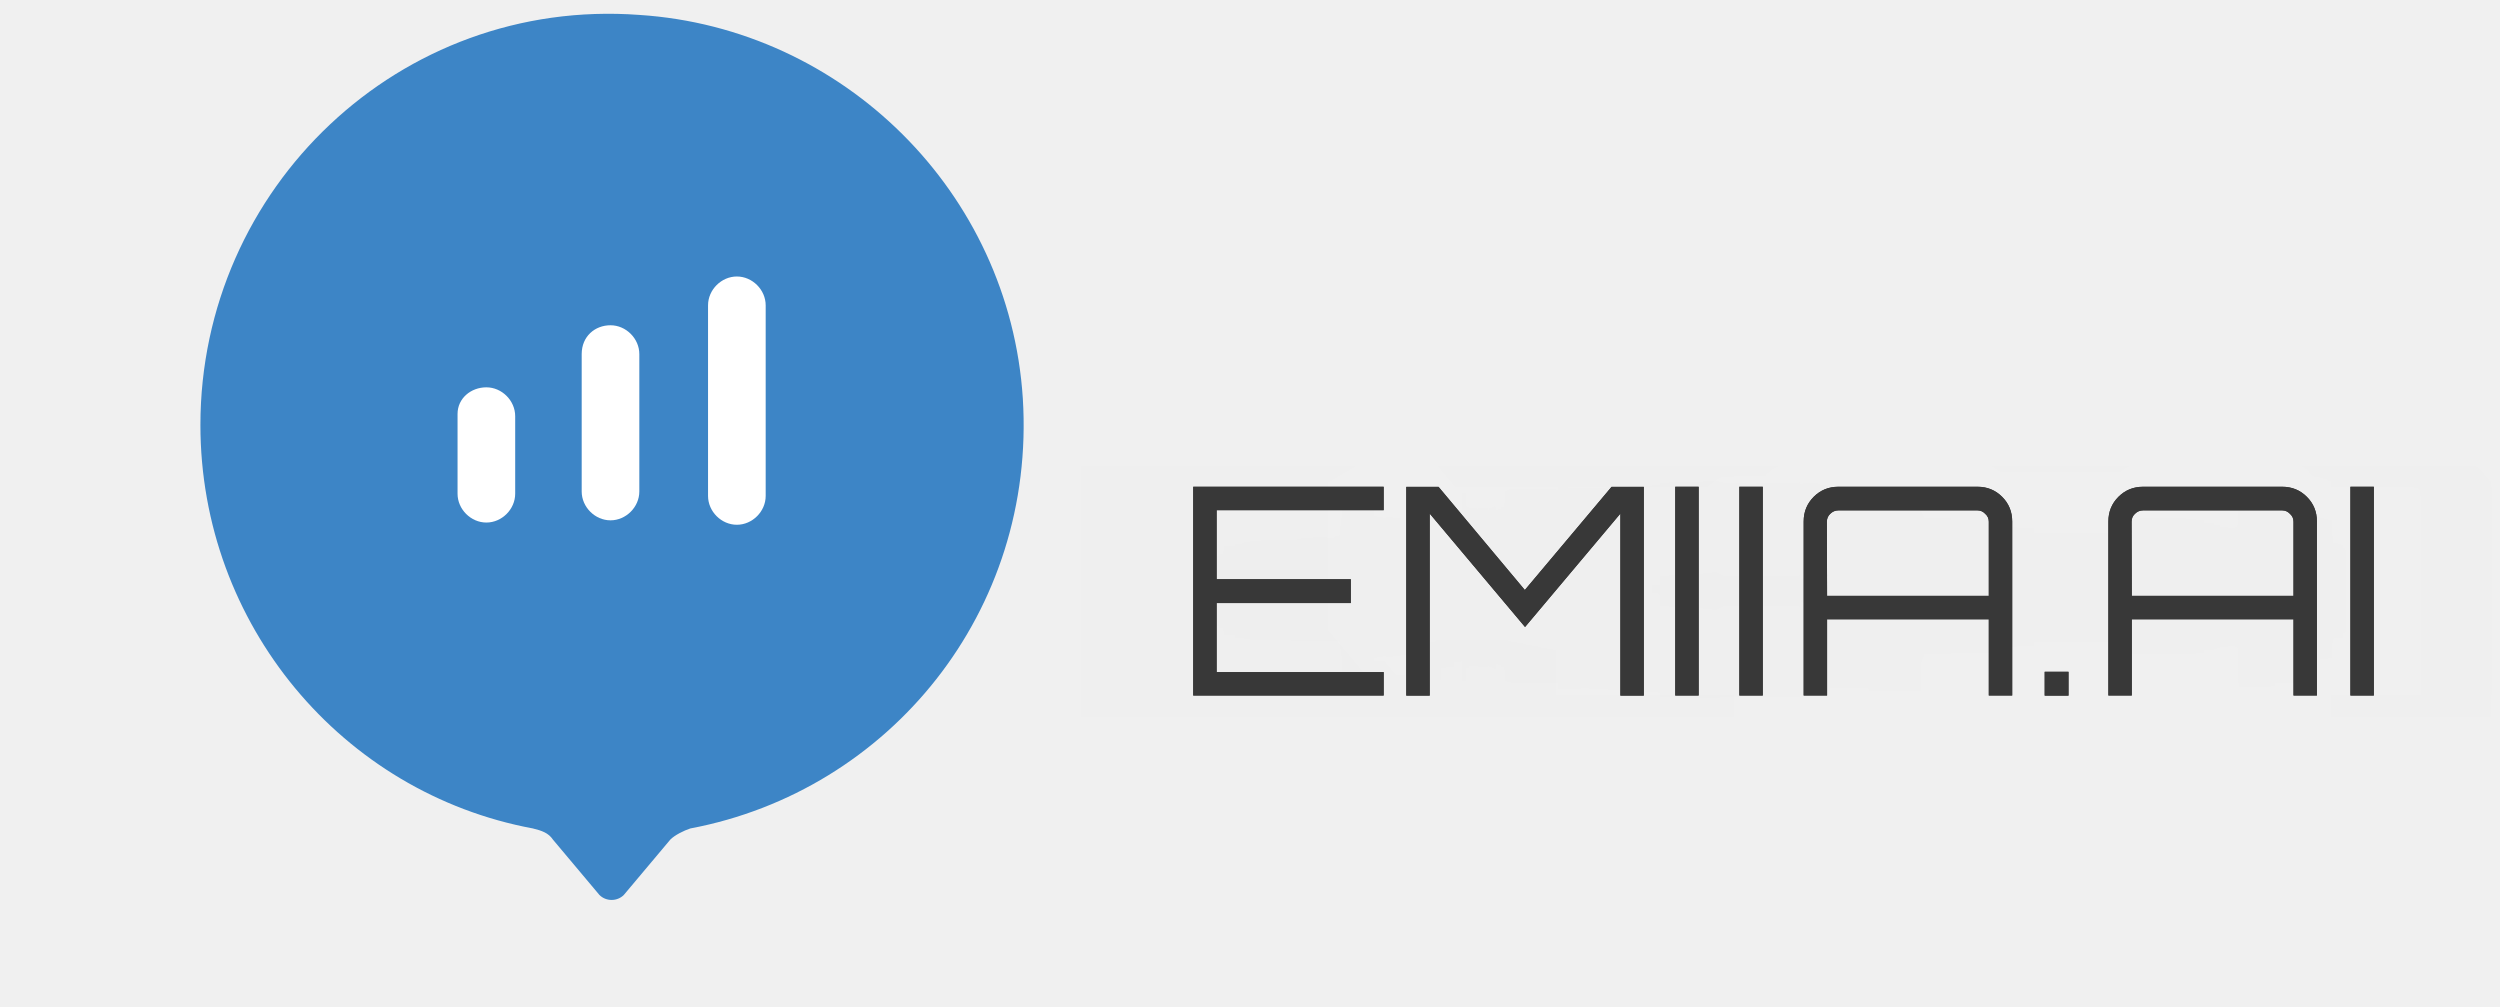
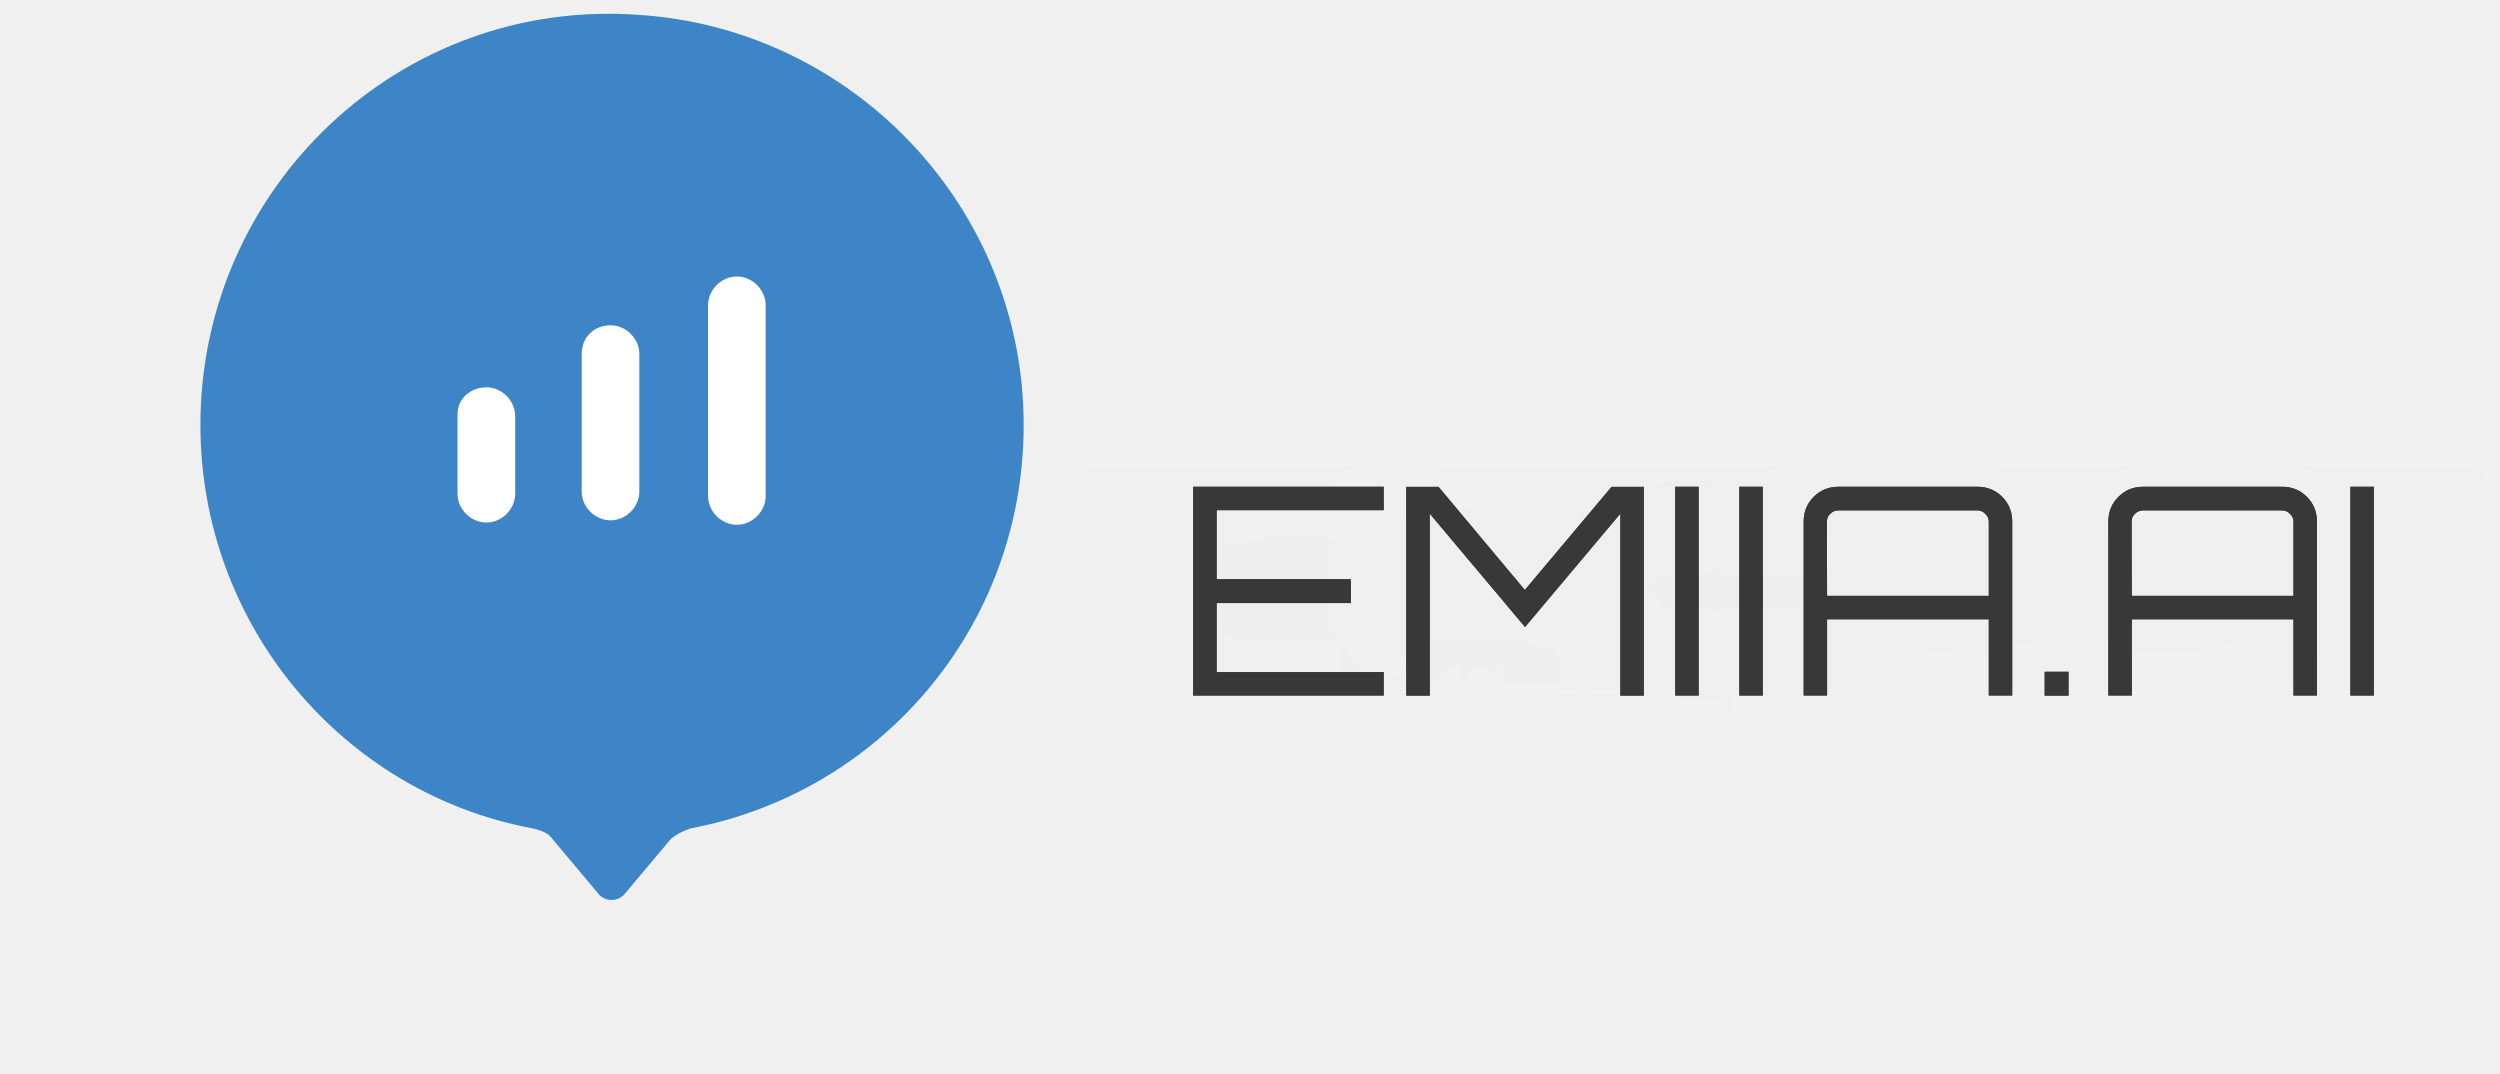
- <svg xmlns="http://www.w3.org/2000/svg" width="112.779" height="45.418" version="1.1" id="svg4782">
+ <svg xmlns="http://www.w3.org/2000/svg" width="112.779" height="48.418" version="1.1" id="svg4782">
  <defs id="defs4786">
    <filter style="color-interpolation-filters:sRGB" id="filter11243">
      <feFlood flood-opacity="0.055" flood-color="rgb(56,56,56)" result="flood" id="feFlood11233" />
      <feComposite in="flood" in2="SourceGraphic" operator="in" result="composite1" id="feComposite11235" />
      <feGaussianBlur in="composite1" stdDeviation="0.625" result="blur" id="feGaussianBlur11237" />
      <feOffset dx="0" dy="-1.38778e-16" result="offset" id="feOffset11239" />
      <feComposite in="SourceGraphic" in2="offset" operator="over" result="composite2" id="feComposite11241" />
    </filter>
  </defs>
  <path class="st0" d="m 46.141,17.973 c 0.6,9.6 -6,17.7 -15,19.4 -0.3,0.1 -0.7,0.3 -0.9,0.5 l -2.1,2.5 c -0.3,0.3 -0.8,0.3 -1.1,0 l -2.1,-2.5 c -0.2,-0.3 -0.5,-0.4 -0.9,-0.5 -8.6,-1.6 -15,-9.2 -15,-18.2 0,-10.7 9,-19.3 19.8,-18.5 9.2,0.6 16.7,8 17.3,17.3 z" fill="#3d85c6" id="path4774">
    <animateTransform attributeName="transform" type="translate" values="0,0;0,6;0,0" dur="6s" repeatCount="indefinite" />
  </path>
  <path d="m 27.541,14.673 c 0.7,0 1.3,0.6 1.3,1.3 v 6.2 0 c 0,0.7 -0.6,1.3 -1.3,1.3 v 0 c -0.7,0 -1.3,-0.6 -1.3,-1.3 v -6.2 0 c 0,-0.8 0.6,-1.3 1.3,-1.3 v 0" fill="#ffffff" id="path4776">
    <animate accumulate="none" additive="replace" attributeName="fill-opacity" begin="three.end+0.08s" calcMode="linear" dur="0.1ms" fill="remove" id="four" restart="always" values="0.5;1;0.5" />
    <animate accumulate="none" additive="replace" attributeName="fill-opacity" begin="two.end+0.05s" calcMode="linear" dur="450ms" fill="remove" id="three" restart="always" values="0.5;1;0.5" />
    <animateTransform attributeName="transform" type="translate" values="0,0;0,6;0,0" dur="6s" repeatCount="indefinite" />
  </path>
  <path d="m 21.941,17.473 c 0.7,0 1.3,0.6 1.3,1.3 v 3.5 0 c 0,0.7 -0.6,1.3 -1.3,1.3 v 0 c -0.7,0 -1.3,-0.6 -1.3,-1.3 v -3.6 0 c 0,-0.7 0.6,-1.2 1.3,-1.2 v 0" fill="#ffffff" id="path4778">
    <animate accumulate="none" additive="replace" attributeName="fill-opacity" begin="one.end+0.05s" calcMode="linear" dur="450ms" fill="remove" id="two" restart="always" values="0.5;1;0.5" />
    <animateTransform attributeName="transform" type="translate" values="0,0;0,6;0,0" dur="6s" repeatCount="indefinite" />
  </path>
  <path d="m 33.241,12.473 c 0.7,0 1.3,0.6 1.3,1.3 v 8.6 0 c 0,0.7 -0.6,1.3 -1.3,1.3 v 0 c -0.7,0 -1.3,-0.6 -1.3,-1.3 v -8.6 0 c 0,-0.7 0.6,-1.3 1.3,-1.3 v 0" fill="#ffffff" id="path4780">
    <animate accumulate="none" additive="replace" attributeName="fill-opacity" begin="0s;four.end+0.05s" calcMode="linear" dur="450ms" fill="remove" id="one" restart="always" values="0.5;1;0.5" />
    <animateTransform attributeName="transform" type="translate" values="0,0;0,6;0,0" dur="6s" repeatCount="indefinite" />
  </path>
  <g id="g4808" transform="matrix(9.269067,0,0,9.269067,-410.6642,-1341.69)" style="fill:#383838;fill-opacity:1;stroke:none;stroke-width:1;stroke-miterlimit:4;stroke-dasharray:none;stroke-opacity:1">
    <g aria-label="EMIIA.AI" id="text35409-0" style="font-size:25.4px;line-height:1.25;font-family:Orbitron;-inkscape-font-specification:Orbitron;fill:#383838;fill-opacity:1;stroke:none;stroke-width:1;stroke-miterlimit:4;stroke-dasharray:none;stroke-opacity:1;filter:url(#filter11243)" transform="translate(0.7320206,-0.04902182)">
      <path d="m 50.307,147.167 v 0.114 h -0.813 v 0.336 h 0.653 v 0.116 h -0.653 v 0.336 h 0.813 v 0.114 h -0.927 v -1.016 z" style="font-size:1.411px;fill:#383838;fill-opacity:1;stroke:none;stroke-width:1;stroke-miterlimit:4;stroke-dasharray:none;stroke-opacity:1" id="path35439" />
      <path d="m 50.994,147.67 0.422,-0.502 h 0.157 v 1.016 h -0.114 v -0.886 l -0.464,0.552 -0.464,-0.552 v 0.886 h -0.114 v -1.016 h 0.157 z" style="font-size:1.411px;fill:#383838;fill-opacity:1;stroke:none;stroke-width:1;stroke-miterlimit:4;stroke-dasharray:none;stroke-opacity:1" id="path35441" />
      <path d="m 51.726,148.183 v -1.016 h 0.114 v 1.016 z" style="font-size:1.411px;fill:#383838;fill-opacity:1;stroke:none;stroke-width:1;stroke-miterlimit:4;stroke-dasharray:none;stroke-opacity:1" id="path35443" />
      <path d="m 52.038,148.183 v -1.016 h 0.114 v 1.016 z" style="font-size:1.411px;fill:#383838;fill-opacity:1;stroke:none;stroke-width:1;stroke-miterlimit:4;stroke-dasharray:none;stroke-opacity:1" id="path35445" />
      <path d="m 52.52,147.167 h 0.677 q 0.071,0 0.12,0.049 0.049,0.049 0.049,0.12 v 0.847 h -0.114 v -0.371 H 52.465 v 0.371 h -0.114 v -0.847 q 0,-0.071 0.049,-0.12 0.049,-0.049 0.12,-0.049 z m -0.055,0.531 h 0.787 v -0.361 q 0,-0.023 -0.017,-0.038 -0.016,-0.017 -0.038,-0.017 h -0.677 q -0.023,0 -0.04,0.017 -0.016,0.015 -0.016,0.038 z" style="font-size:1.411px;fill:#383838;fill-opacity:1;stroke:none;stroke-width:1;stroke-miterlimit:4;stroke-dasharray:none;stroke-opacity:1" id="path35447" />
      <path d="m 53.64,148.068 v 0.116 h -0.116 v -0.116 z" style="font-size:1.411px;fill:#383838;fill-opacity:1;stroke:none;stroke-width:1;stroke-miterlimit:4;stroke-dasharray:none;stroke-opacity:1" id="path35449" />
      <path d="m 54.003,147.167 h 0.677 q 0.071,0 0.12,0.049 0.049,0.049 0.049,0.12 v 0.847 h -0.114 v -0.371 h -0.787 v 0.371 h -0.114 v -0.847 q 0,-0.071 0.049,-0.12 0.049,-0.049 0.12,-0.049 z m -0.055,0.531 h 0.787 v -0.361 q 0,-0.023 -0.017,-0.038 -0.016,-0.017 -0.038,-0.017 h -0.677 q -0.023,0 -0.04,0.017 -0.016,0.015 -0.016,0.038 z" style="font-size:1.411px;fill:#383838;fill-opacity:1;stroke:none;stroke-width:1;stroke-miterlimit:4;stroke-dasharray:none;stroke-opacity:1" id="path35451" />
      <path d="m 55.012,148.183 v -1.016 h 0.114 v 1.016 z" style="font-size:1.411px;fill:#383838;fill-opacity:1;stroke:none;stroke-width:1;stroke-miterlimit:4;stroke-dasharray:none;stroke-opacity:1" id="path35453" />
    </g>
    <g aria-label="EMIIA.AI" id="text35409" style="font-size:25.4px;line-height:1.25;font-family:Orbitron;-inkscape-font-specification:Orbitron;fill:#383838;fill-opacity:1;stroke:none;stroke-width:1;stroke-miterlimit:4;stroke-dasharray:none;stroke-opacity:1" transform="translate(0.7380326,-0.05259181)">
      <path d="m 50.301,147.171 v 0.114 H 49.488 v 0.336 h 0.653 v 0.116 H 49.488 v 0.336 h 0.813 v 0.114 H 49.374 v -1.016 z" style="font-size:1.411px;fill:#383838;fill-opacity:1;stroke:none;stroke-width:1;stroke-miterlimit:4;stroke-dasharray:none;stroke-opacity:1" id="path35456" />
      <path d="m 50.988,147.673 0.422,-0.502 h 0.157 v 1.016 h -0.114 v -0.886 l -0.464,0.552 -0.464,-0.552 v 0.886 h -0.114 v -1.016 h 0.157 z" style="font-size:1.411px;fill:#383838;fill-opacity:1;stroke:none;stroke-width:1;stroke-miterlimit:4;stroke-dasharray:none;stroke-opacity:1" id="path35458" />
      <path d="m 51.72,148.187 v -1.016 h 0.114 v 1.016 z" style="font-size:1.411px;fill:#383838;fill-opacity:1;stroke:none;stroke-width:1;stroke-miterlimit:4;stroke-dasharray:none;stroke-opacity:1" id="path35460" />
      <path d="m 52.032,148.187 v -1.016 h 0.114 v 1.016 z" style="font-size:1.411px;fill:#383838;fill-opacity:1;stroke:none;stroke-width:1;stroke-miterlimit:4;stroke-dasharray:none;stroke-opacity:1" id="path35462" />
      <path d="m 52.514,147.171 h 0.677 q 0.071,0 0.12,0.049 0.049,0.049 0.049,0.12 v 0.847 h -0.114 v -0.371 H 52.459 v 0.371 h -0.114 v -0.847 q 0,-0.071 0.049,-0.12 0.049,-0.049 0.12,-0.049 z m -0.055,0.531 h 0.787 v -0.361 q 0,-0.023 -0.017,-0.038 -0.016,-0.017 -0.038,-0.017 h -0.677 q -0.023,0 -0.04,0.017 -0.016,0.015 -0.016,0.038 z" style="font-size:1.411px;fill:#383838;fill-opacity:1;stroke:none;stroke-width:1;stroke-miterlimit:4;stroke-dasharray:none;stroke-opacity:1" id="path35464" />
      <path d="m 53.634,148.071 v 0.116 h -0.116 v -0.116 z" style="font-size:1.411px;fill:#383838;fill-opacity:1;stroke:none;stroke-width:1;stroke-miterlimit:4;stroke-dasharray:none;stroke-opacity:1" id="path35466" />
      <path d="m 53.997,147.171 h 0.677 q 0.071,0 0.12,0.049 0.049,0.049 0.049,0.12 v 0.847 h -0.114 v -0.371 h -0.787 v 0.371 h -0.114 v -0.847 q 0,-0.071 0.049,-0.12 0.049,-0.049 0.12,-0.049 z m -0.055,0.531 h 0.787 v -0.361 q 0,-0.023 -0.017,-0.038 -0.016,-0.017 -0.038,-0.017 h -0.677 q -0.023,0 -0.04,0.017 -0.016,0.015 -0.016,0.038 z" style="font-size:1.411px;fill:#383838;fill-opacity:1;stroke:none;stroke-width:1;stroke-miterlimit:4;stroke-dasharray:none;stroke-opacity:1" id="path35468" />
      <path d="m 55.006,148.187 v -1.016 h 0.114 v 1.016 z" style="font-size:1.411px;fill:#383838;fill-opacity:1;stroke:none;stroke-width:1;stroke-miterlimit:4;stroke-dasharray:none;stroke-opacity:1" id="path35470" />
    </g>
  </g>
</svg>
